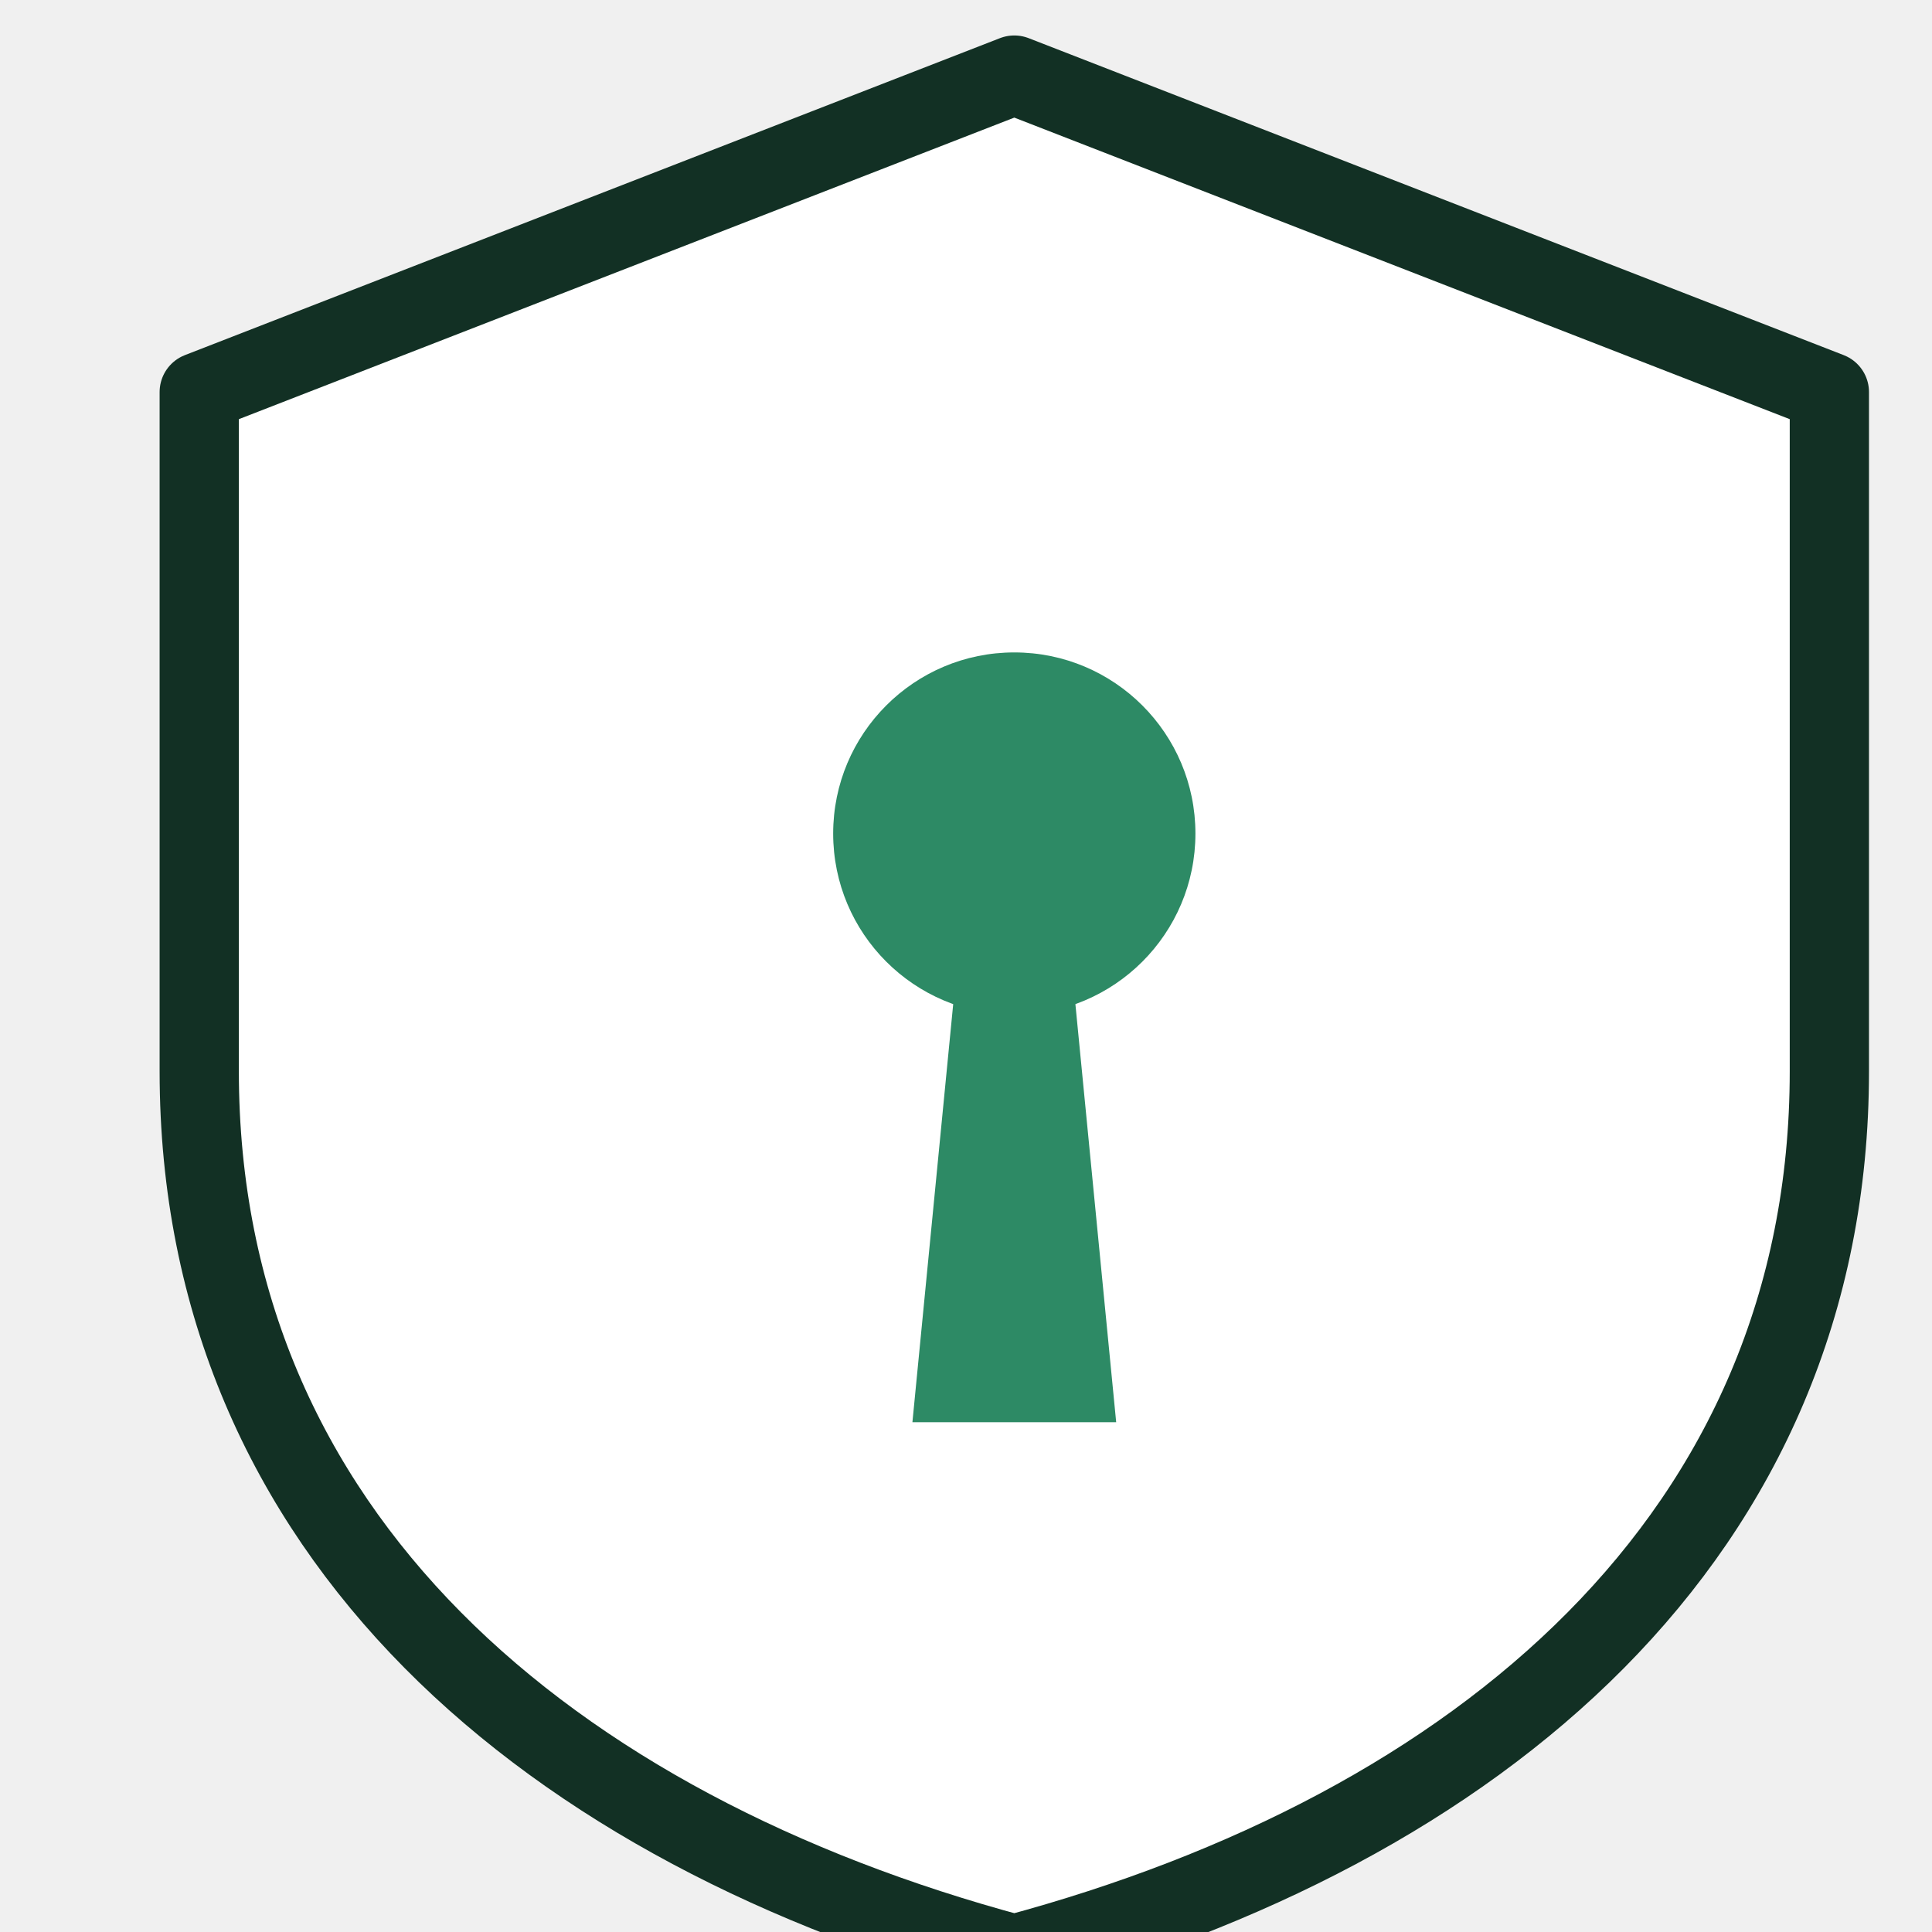
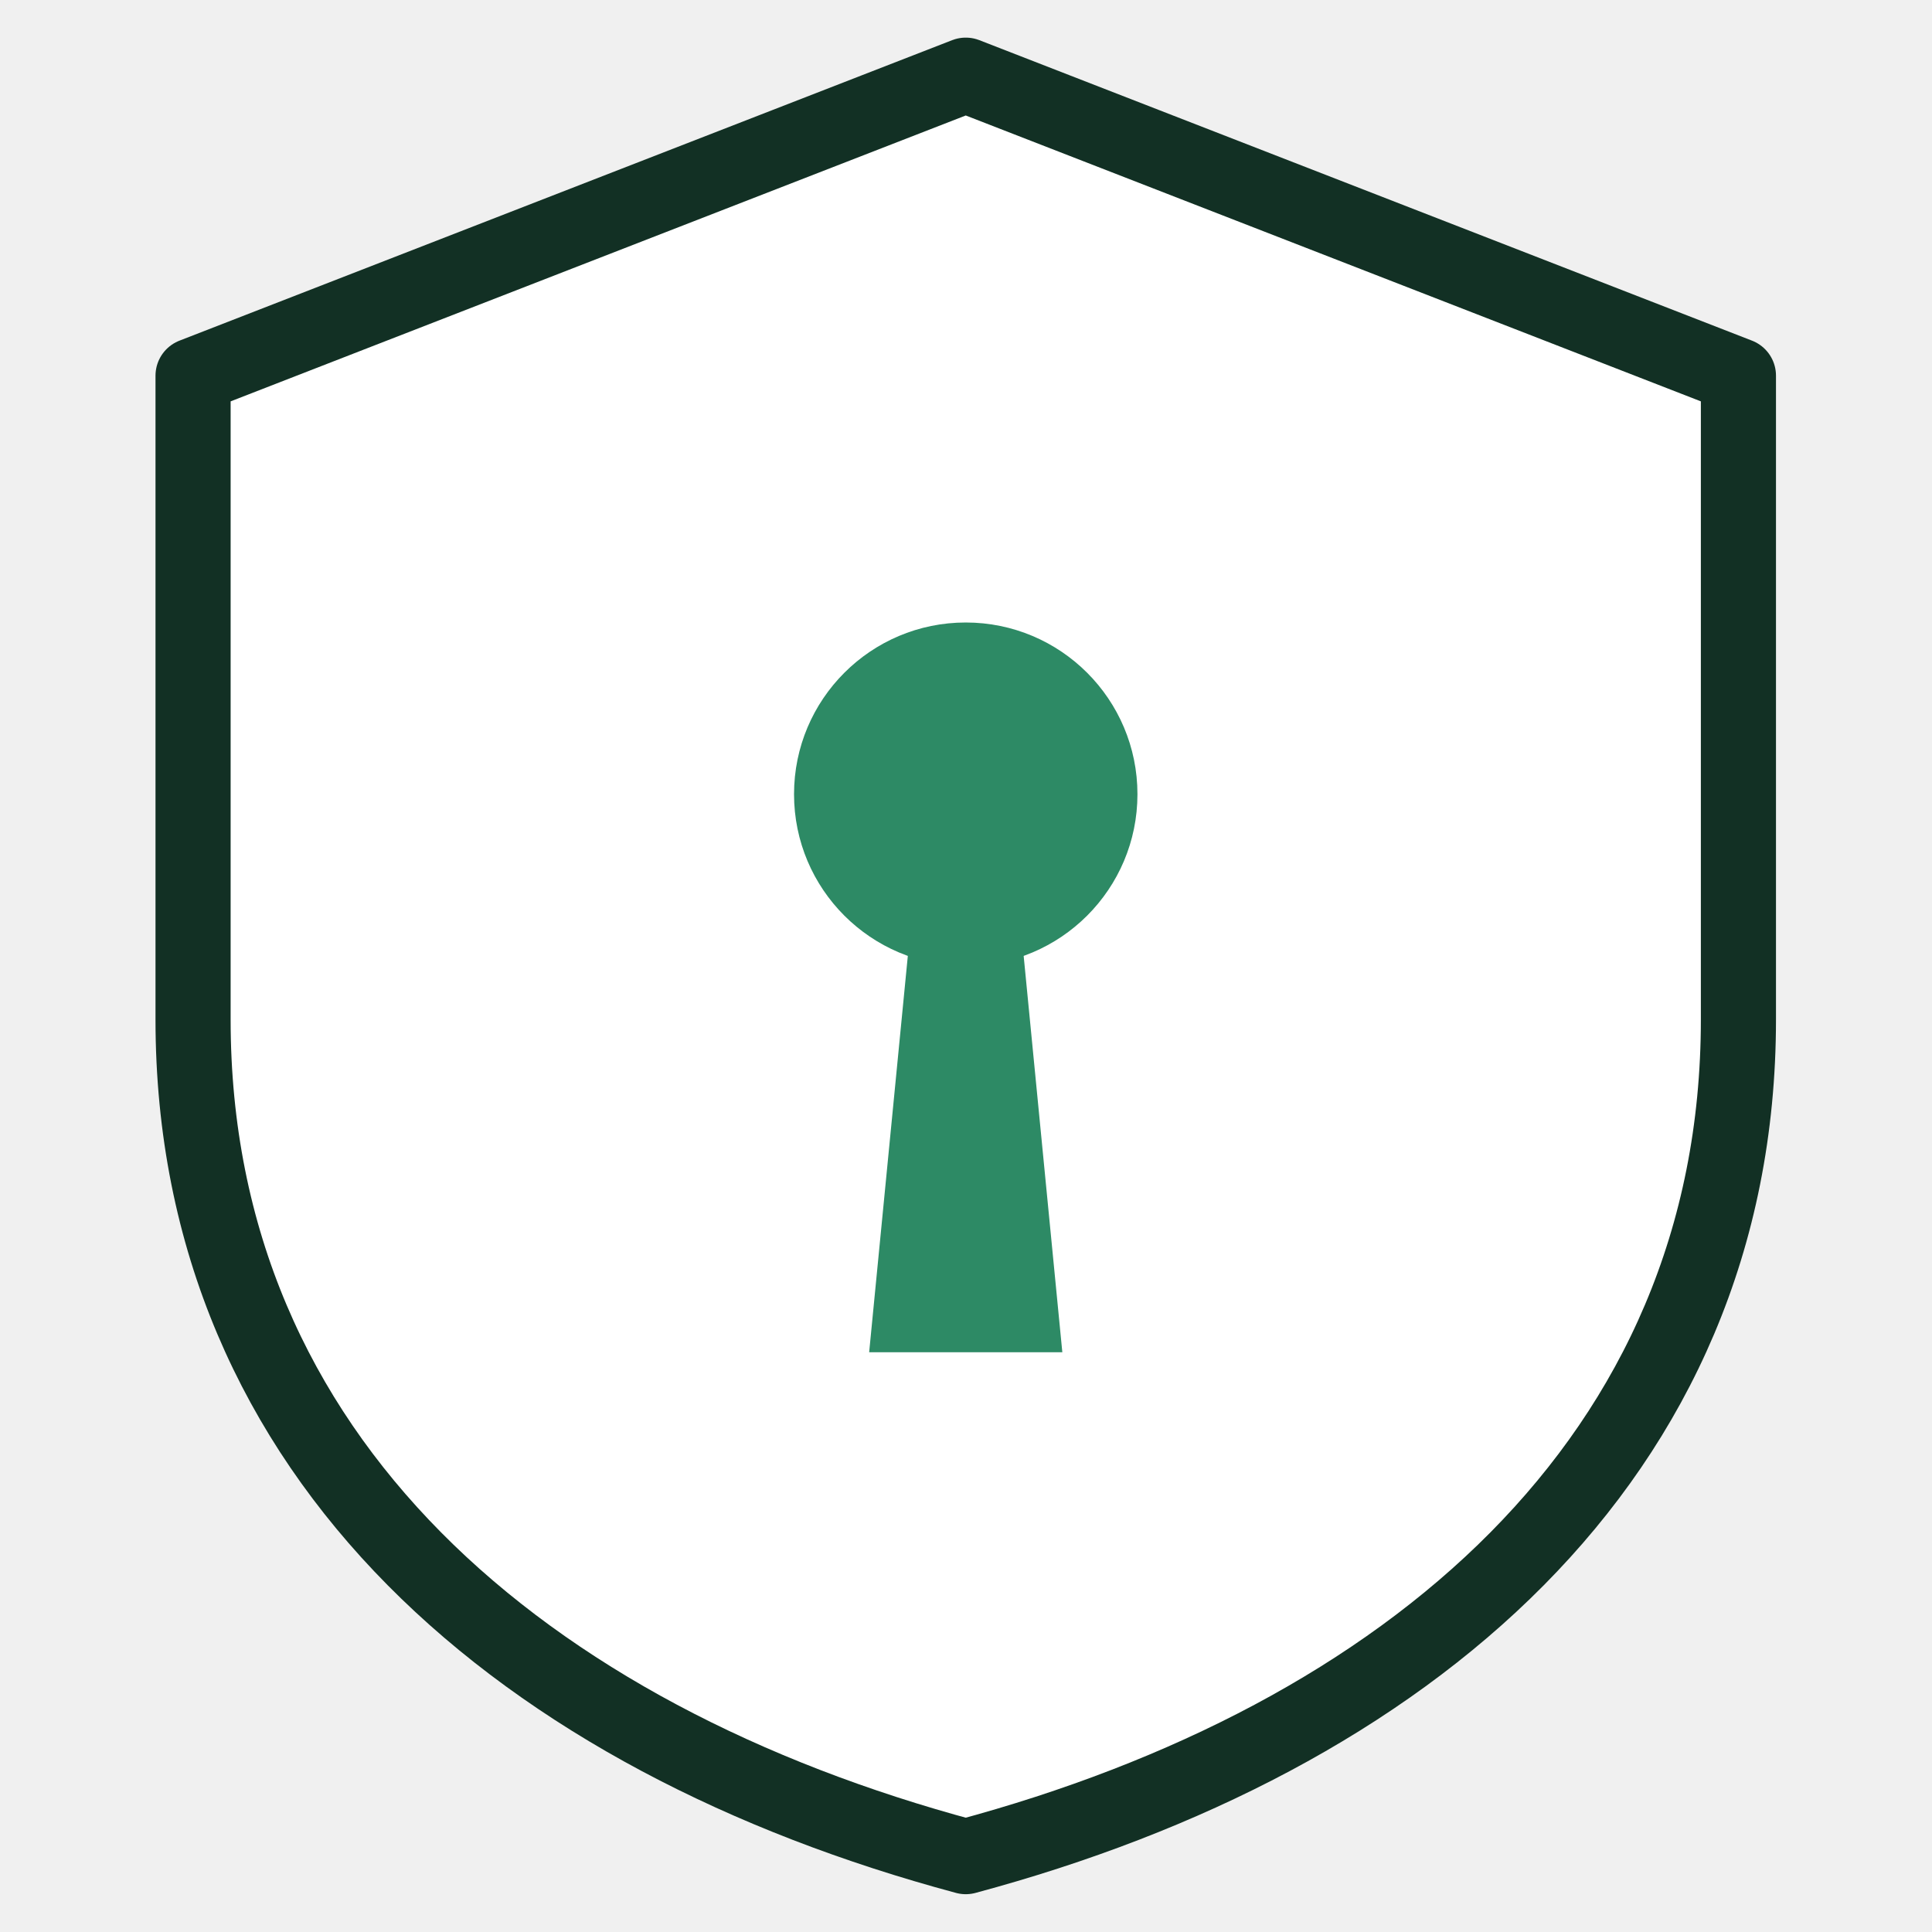
<svg xmlns="http://www.w3.org/2000/svg" viewBox="0 0 512 512">
-   <g transform="translate(-115.2,-118.1) scale(1.5)">
+   <g transform="translate(-108.1,-110.9) scale(1.422)">
    <path d="M256 92 L400 148 V268 C400 350 338 402 256 424 C174 402 112 350 112 268 V148 Z" fill="#FFFFFF" stroke="#123024" stroke-width="14" stroke-linejoin="round" stroke-linecap="round" />
    <circle cx="256.0" cy="226.0" r="32.0" fill="#2D8A65" />
    <polygon points="246.0,248.0 266.0,248.0 274.0,330.0 238.0,330.0" fill="#2D8A65" />
  </g>
</svg>
